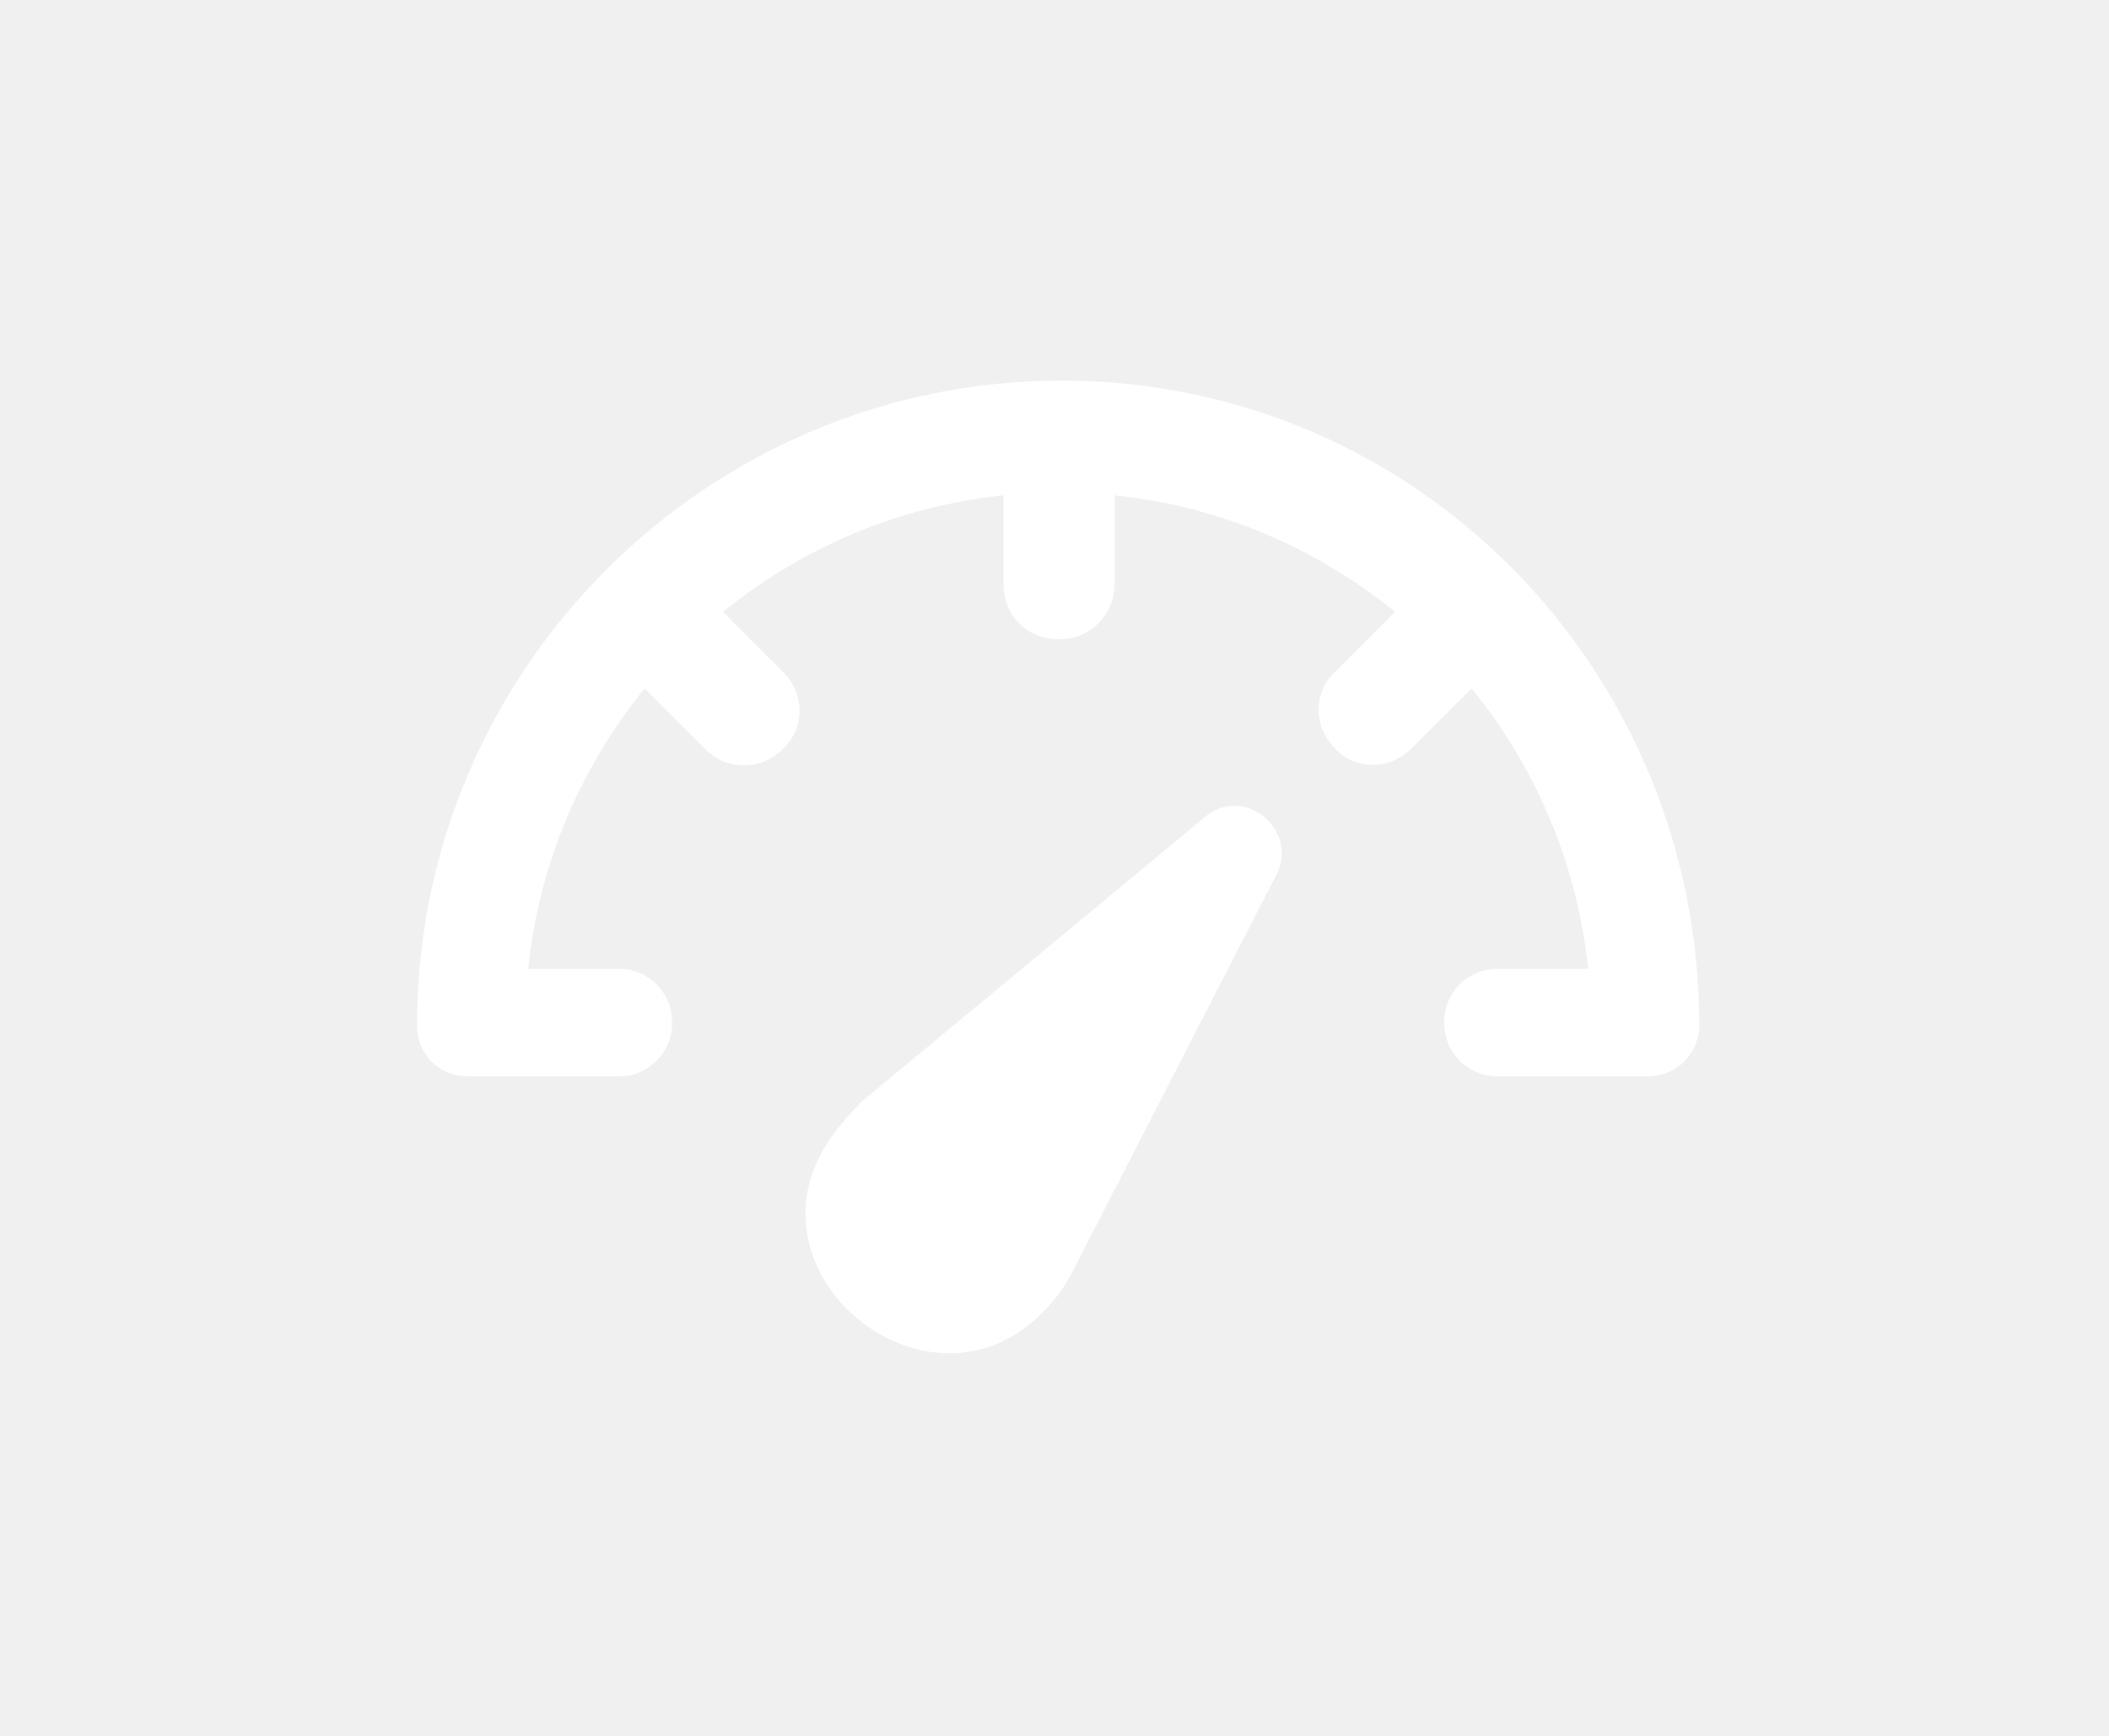
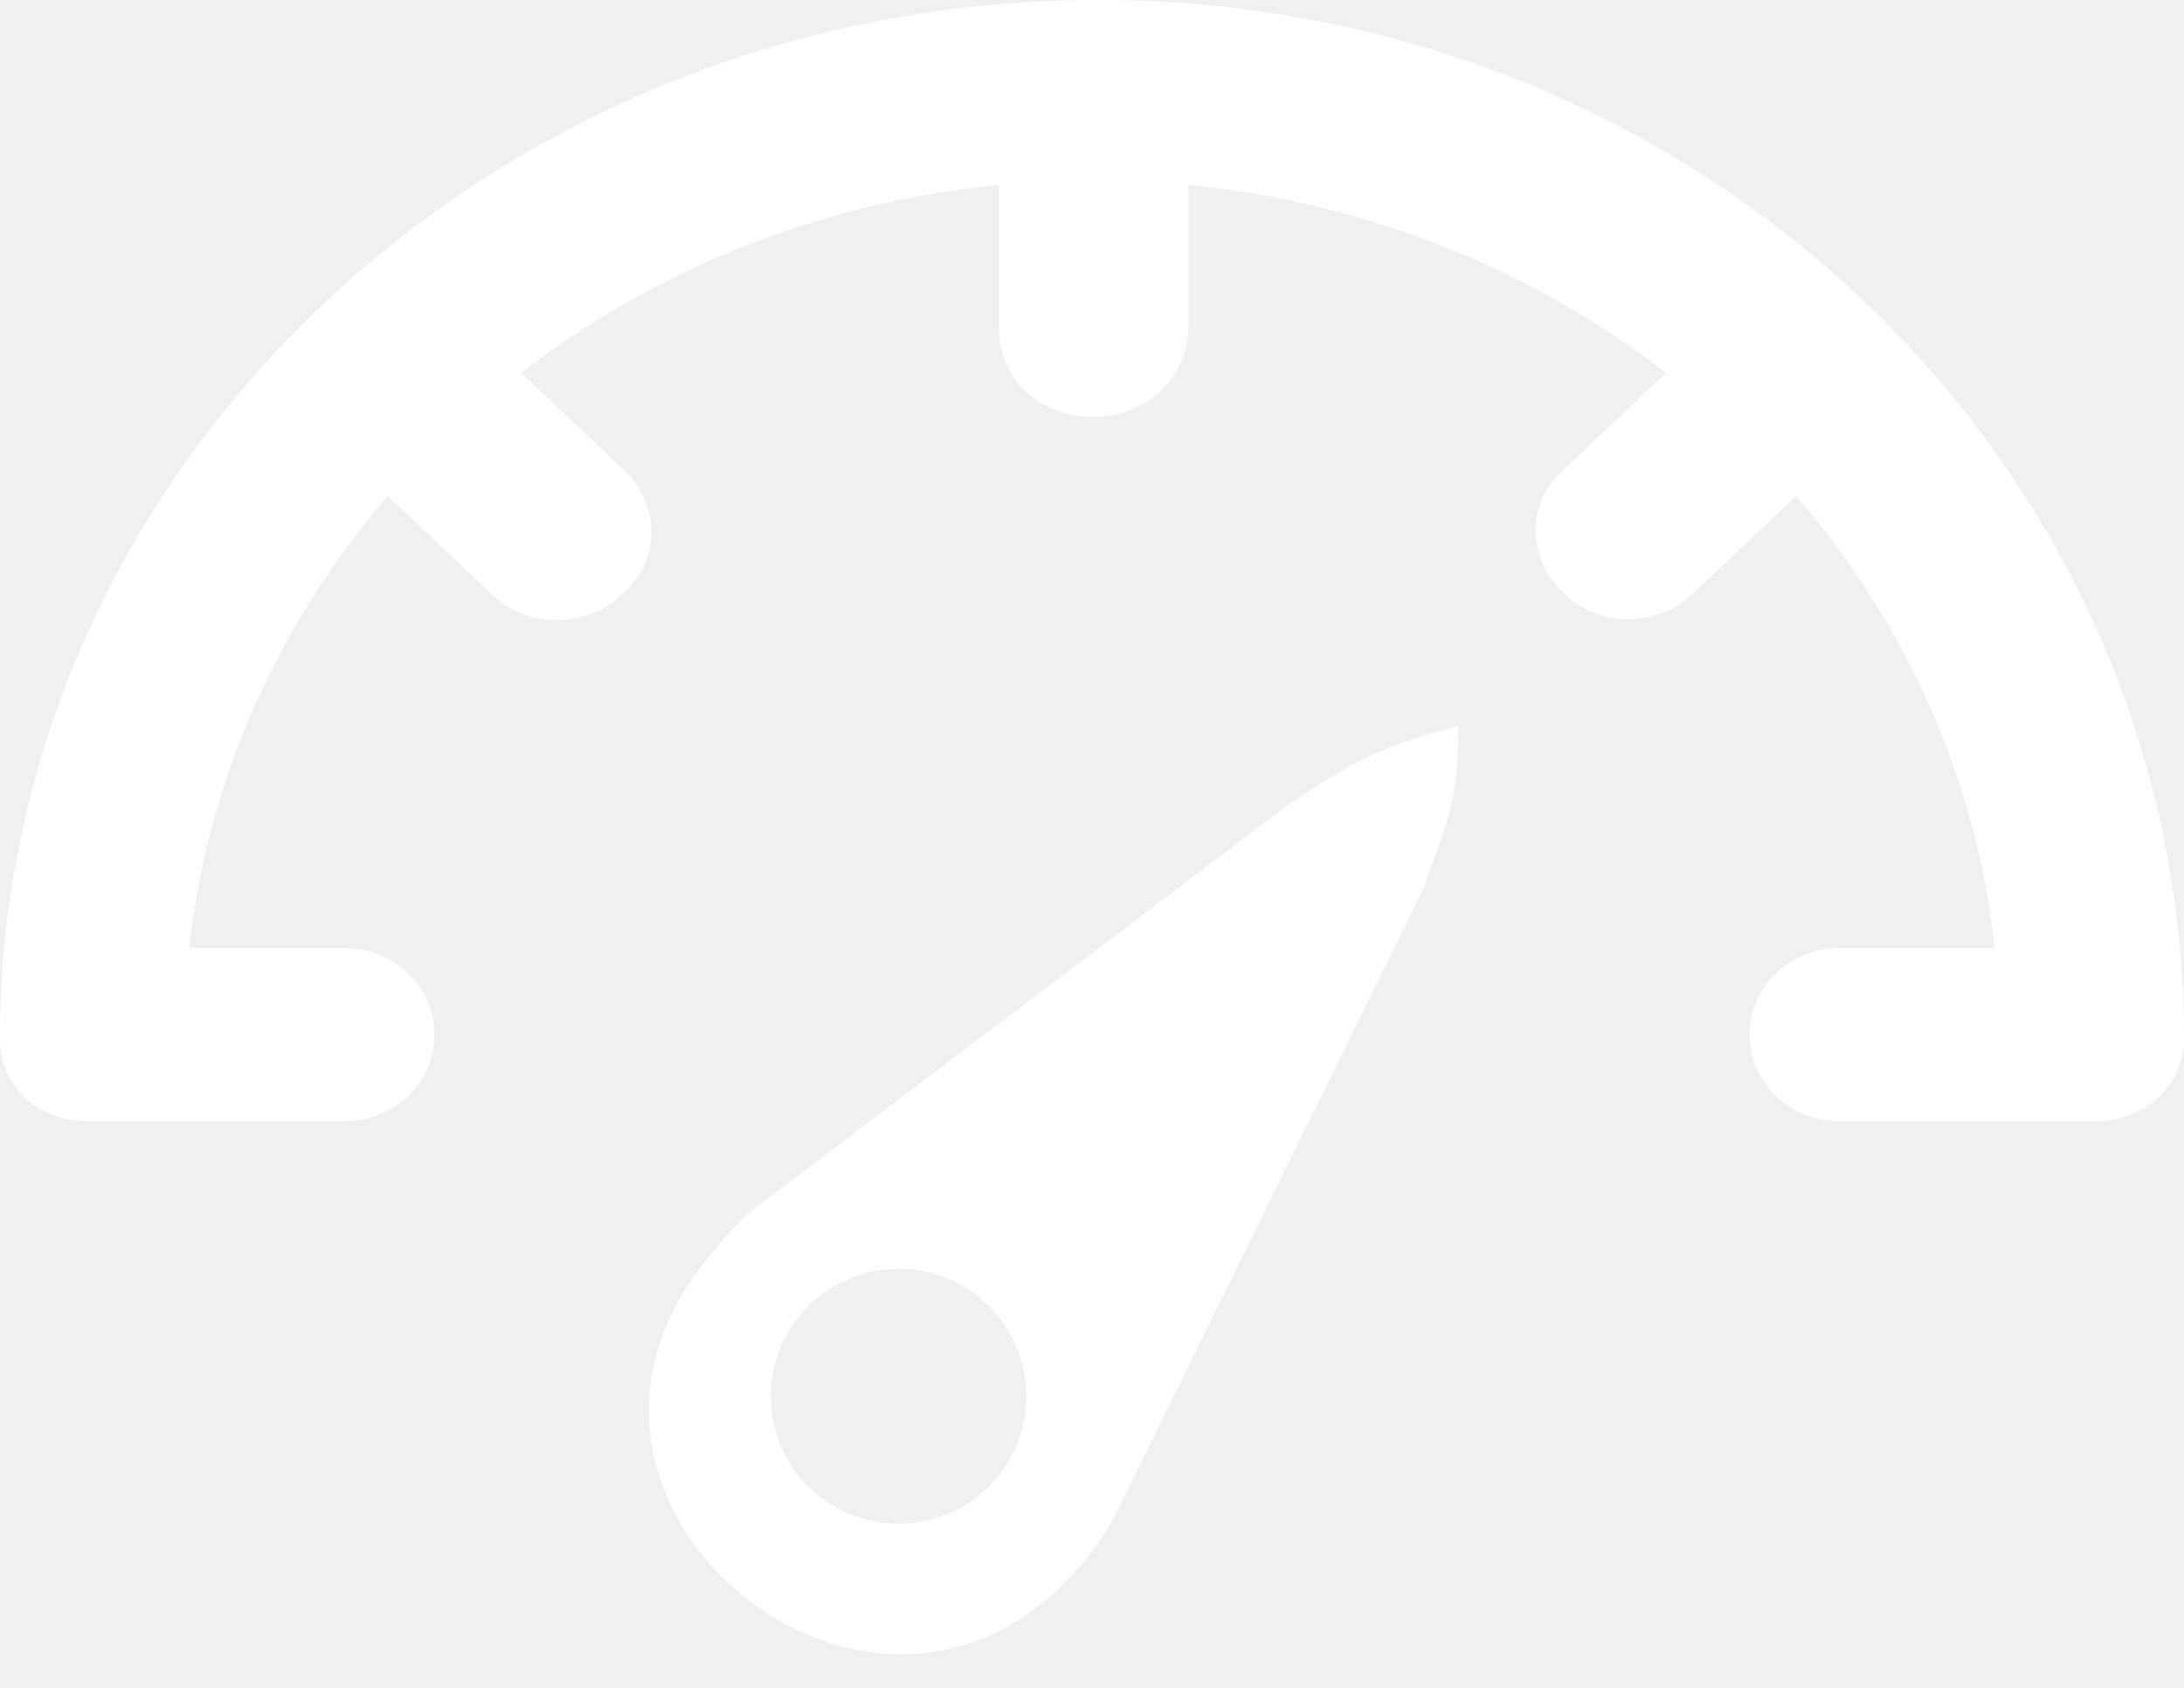
- <svg xmlns="http://www.w3.org/2000/svg" version="1.1" id="Layer_1" x="0px" y="0px" viewBox="0 0 115.8 95.3" style="enable-background:new 0 0 115.8 95.3;" xml:space="preserve">
-   <style type="text/css">
- 	.st0{fill:#FFFFFF;}
- </style>
-   <path class="st0" d="M66,45L47.3,60.5c-0.6,0.6-1.2,1.3-1.7,2c-5.2,7.5,5.6,16.1,11.8,9.4c0.6-0.6,1.1-1.3,1.5-2.1L70,48.2  C71.5,45.6,68.2,42.9,66,45 M93.3,56.3L93.3,56.3c0,1.6-1.3,2.8-2.8,2.8h-8.3c-1.6,0-2.9-1.3-2.9-2.9v-0.1c0-1.6,1.3-2.9,2.9-2.9h5  c-0.6-5.8-2.9-11.1-6.4-15.4l-3.3,3.3c-1.2,1.2-3.1,1.2-4.2,0l0,0c-1.2-1.2-1.2-3.1,0-4.2l3.3-3.3c-4.3-3.5-9.6-5.8-15.4-6.4v4.9  c0,1.6-1.3,3-3,3h-0.1c-1.7,0-3-1.3-3-3v-4.9c-5.8,0.6-11.1,2.9-15.4,6.4l3.3,3.3c1.2,1.2,1.2,3.1,0,4.2l-0.1,0.1  c-1.1,1.1-3,1.1-4.1,0l-3.4-3.4c-3.5,4.3-5.8,9.6-6.4,15.4h5c1.6,0,2.9,1.3,2.9,2.9v0.1c0,1.6-1.3,2.9-2.9,2.9h-8.3  c-1.6,0-2.8-1.2-2.8-2.8l0,0c0-19.5,15.9-35.4,35.4-35.4S93.3,36.8,93.3,56.3" />
+ <svg xmlns="http://www.w3.org/2000/svg" width="44px" height="34px" viewBox="0 0 44 34" version="1.1">
+   <defs />
+   <g id="Page-1" stroke="none" stroke-width="1" fill="none" fill-rule="evenodd">
+     <g id="speed" transform="translate(-3, -8)" fill="#FFFFFF">
+       <path d="M47,28.93 C47,29.876 46.188,30.585 45.25,30.585 L40.062,30.585 C39.062,30.585 38.25,29.817 38.25,28.871 L38.25,28.812 C38.25,27.866 39.062,27.097 40.062,27.097 L43.188,27.097 C42.812,23.668 41.375,20.534 39.188,17.992 L37.125,19.943 C36.375,20.653 35.188,20.653 34.5,19.943 C33.75,19.234 33.75,18.11 34.5,17.46 L36.562,15.509 C33.875,13.439 30.562,12.08 26.938,11.725 L26.938,14.622 C26.938,15.568 26.125,16.396 25.062,16.396 L25,16.396 C23.938,16.396 23.125,15.627 23.125,14.622 L23.125,11.725 C19.5,12.08 16.188,13.439 13.5,15.509 L15.562,17.46 C16.312,18.169 16.312,19.293 15.562,19.943 L15.5,20.002 C14.812,20.653 13.625,20.653 12.938,20.002 L10.812,17.992 C8.625,20.534 7.188,23.668 6.812,27.097 L9.938,27.097 C10.938,27.097 11.75,27.866 11.75,28.812 L11.75,28.871 C11.75,29.817 10.938,30.585 9.938,30.585 L4.75,30.585 C3.75,30.585 3,29.876 3,28.93 C3,17.401 12.938,8 25.125,8 C37.312,8 47,17.401 47,28.93 Z M18.051,32.455 L28.989,24.183 C30.351,23.281 30.845,23.029 32.383,22.624 C32.383,24.294 32.074,24.693 31.692,25.872 L25.515,38.426 C25.257,38.94 24.936,39.389 24.55,39.774 C20.561,44.076 13.612,38.554 16.958,33.739 C17.279,33.29 17.665,32.84 18.051,32.455 Z M21.103,38.695 C22.524,38.695 23.676,37.545 23.676,36.127 C23.676,34.709 22.524,33.559 21.103,33.559 C19.682,33.559 18.529,34.709 18.529,36.127 C18.529,37.545 19.682,38.695 21.103,38.695 Z" />
+     </g>
+   </g>
</svg>
